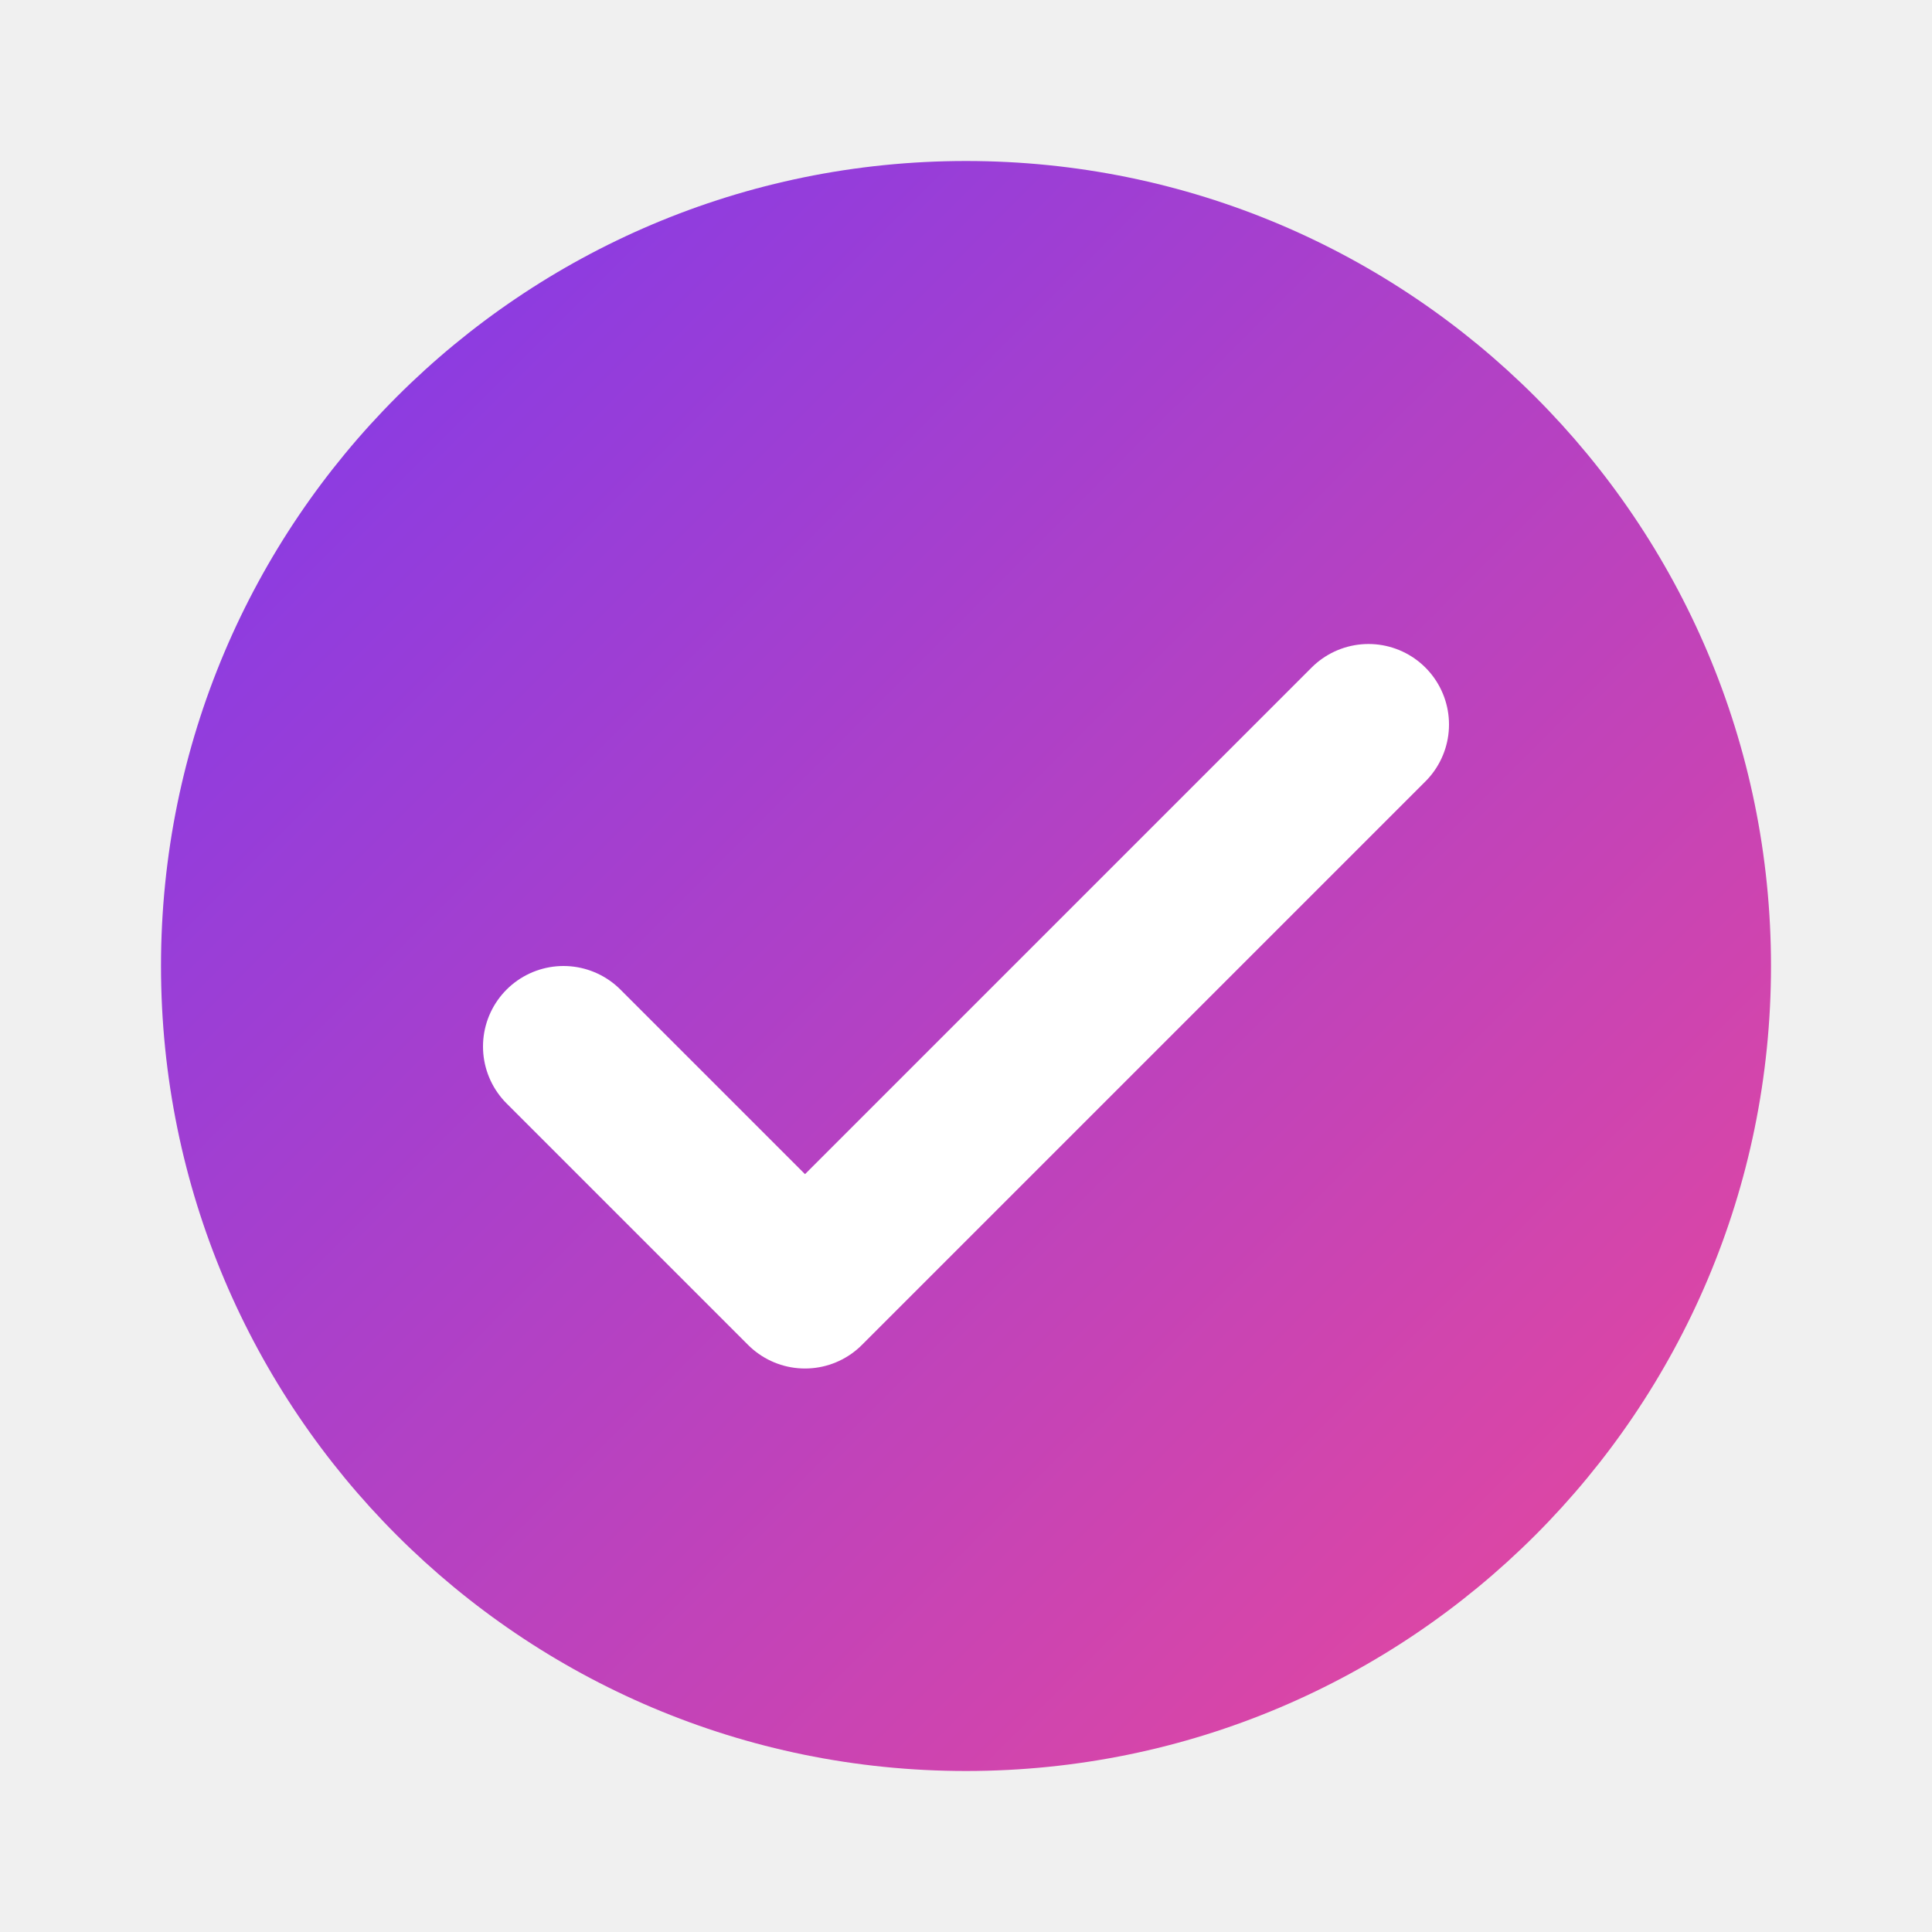
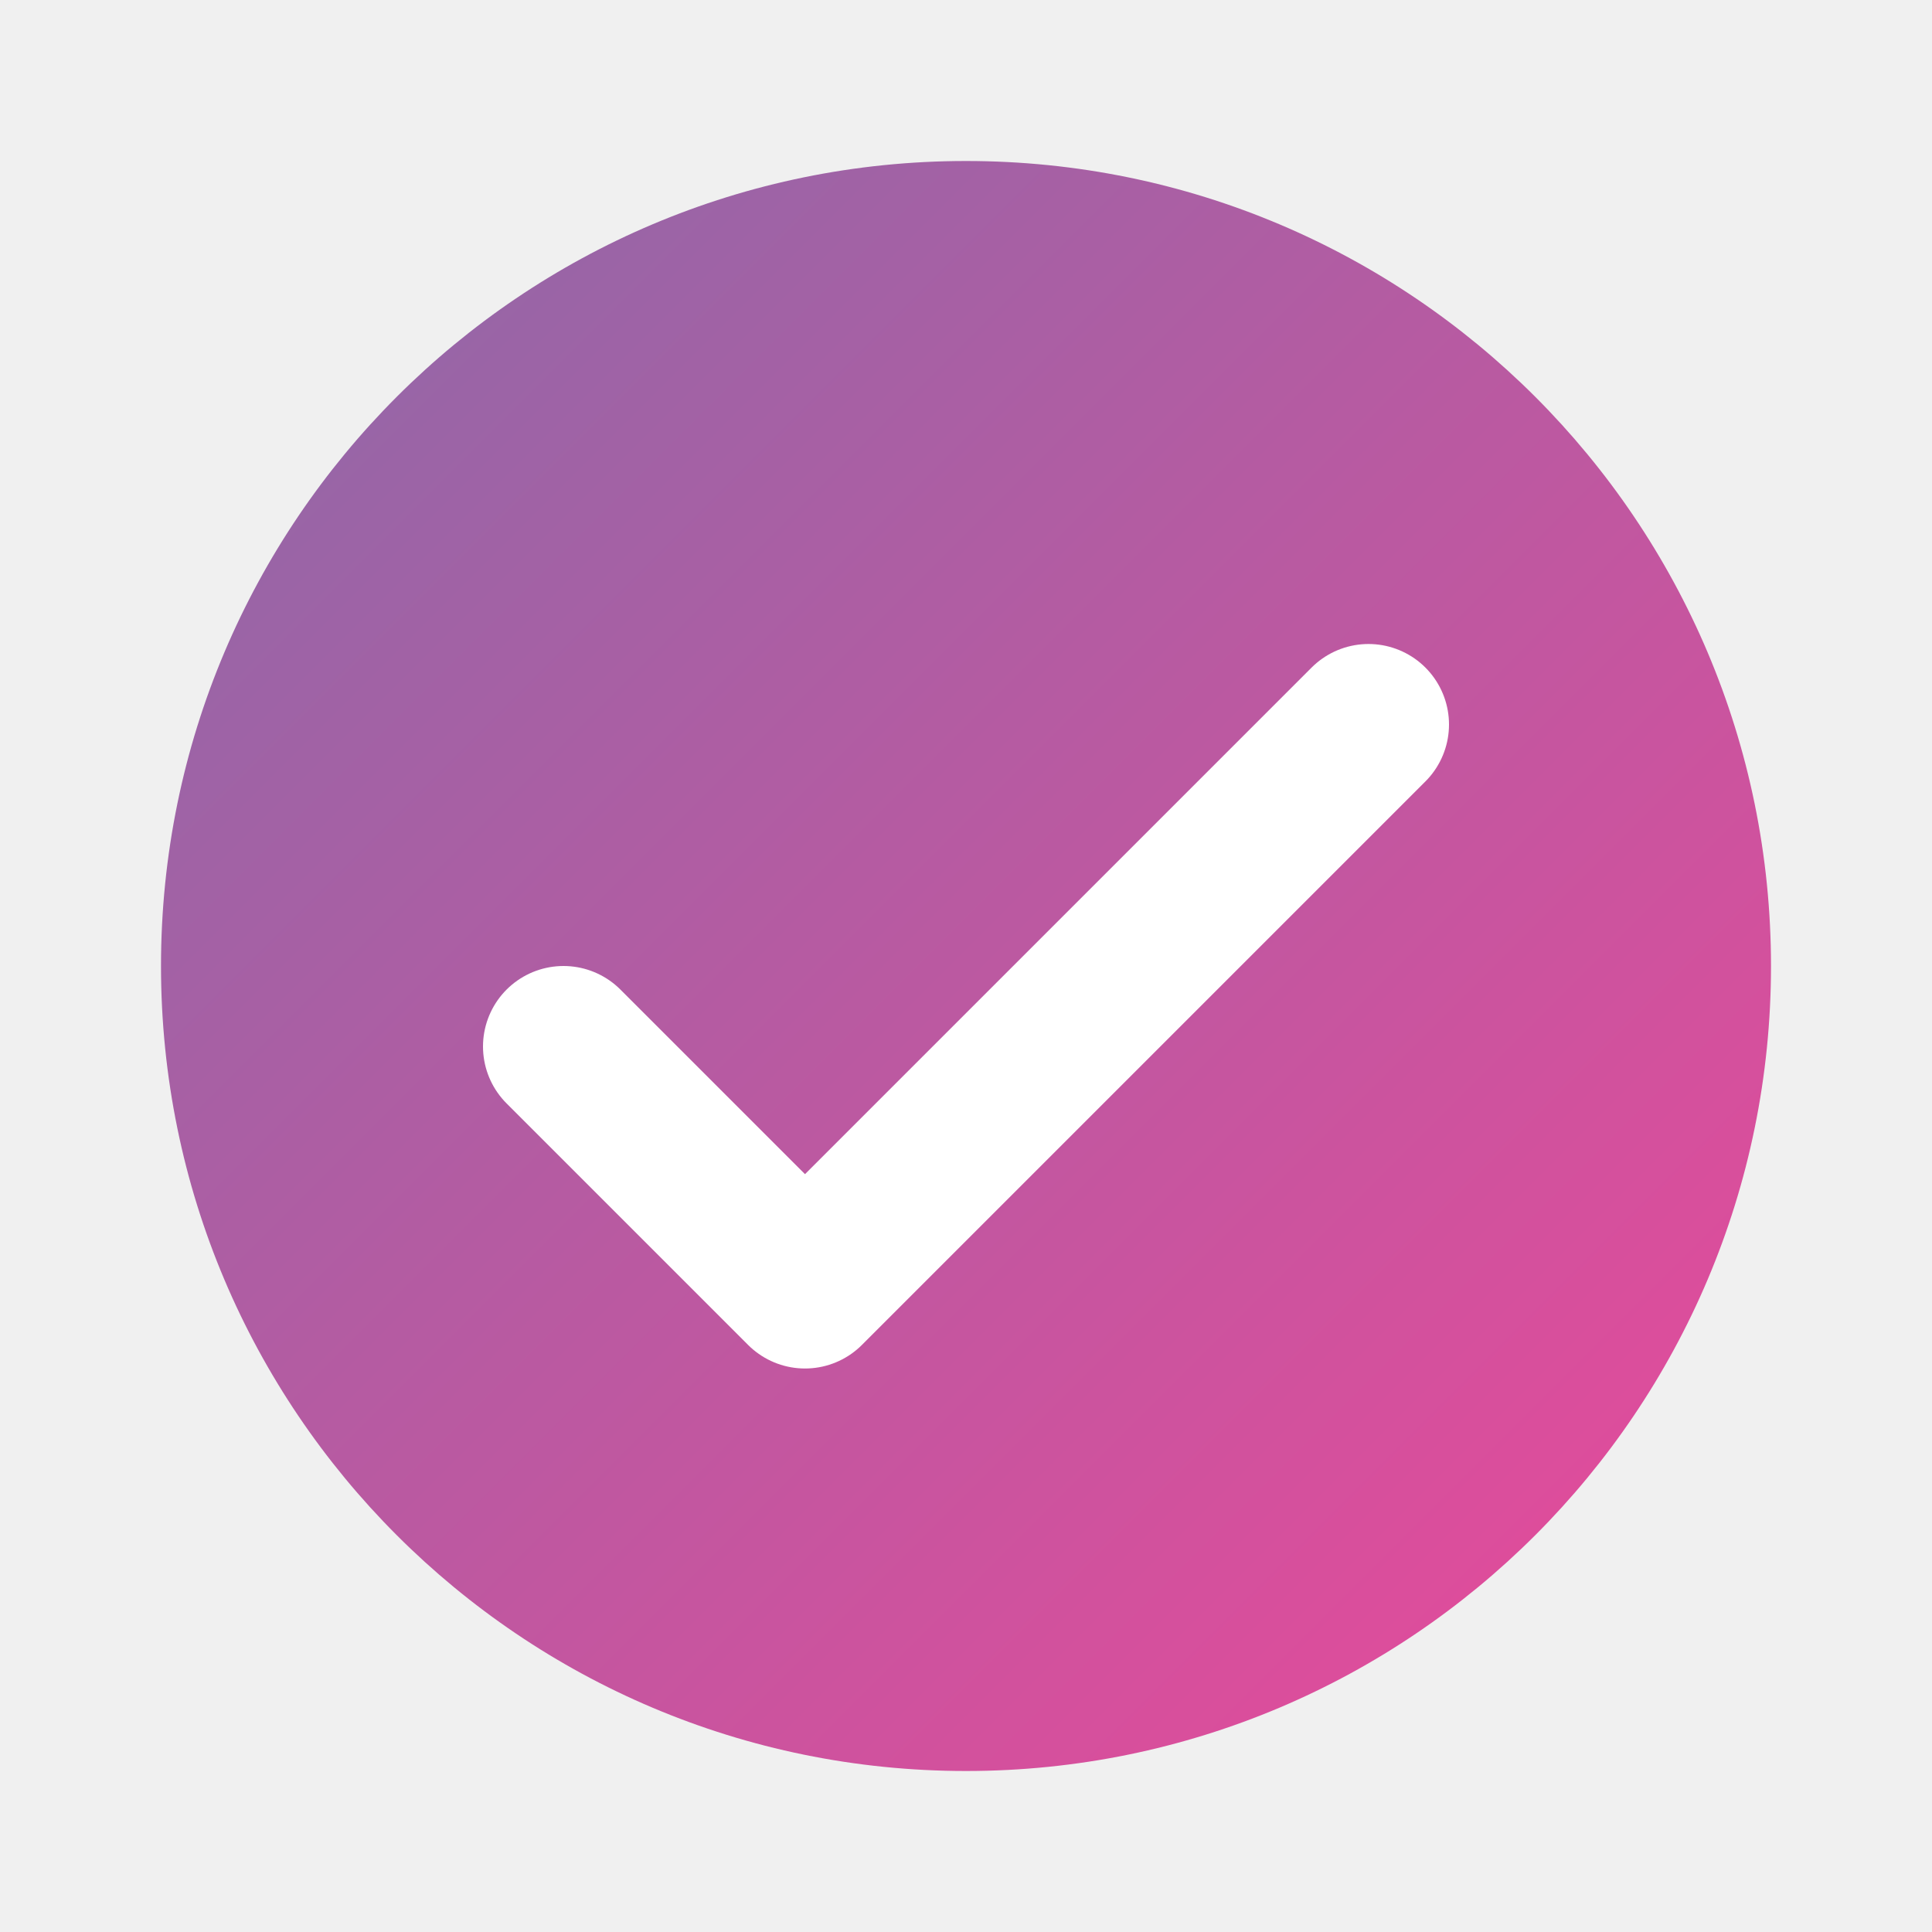
<svg xmlns="http://www.w3.org/2000/svg" width="256" height="256" viewBox="0 0 24 24" fill="none">
  <defs>
    <linearGradient id="g" x1="0" y1="0" x2="1" y2="1">
-       <stop offset="0%" stop-color="#7c3aed" />
+       <stop offset="0%" stop-color="#8a6aa9" />
      <stop offset="100%" stop-color="#ec4899" />
    </linearGradient>
  </defs>
  <circle cx="12" cy="12" r="10" fill="url(#g)" />
  <path d="M7 13l3 3 7-7" stroke="white" stroke-width="2" stroke-linecap="round" stroke-linejoin="round" />
</svg>
